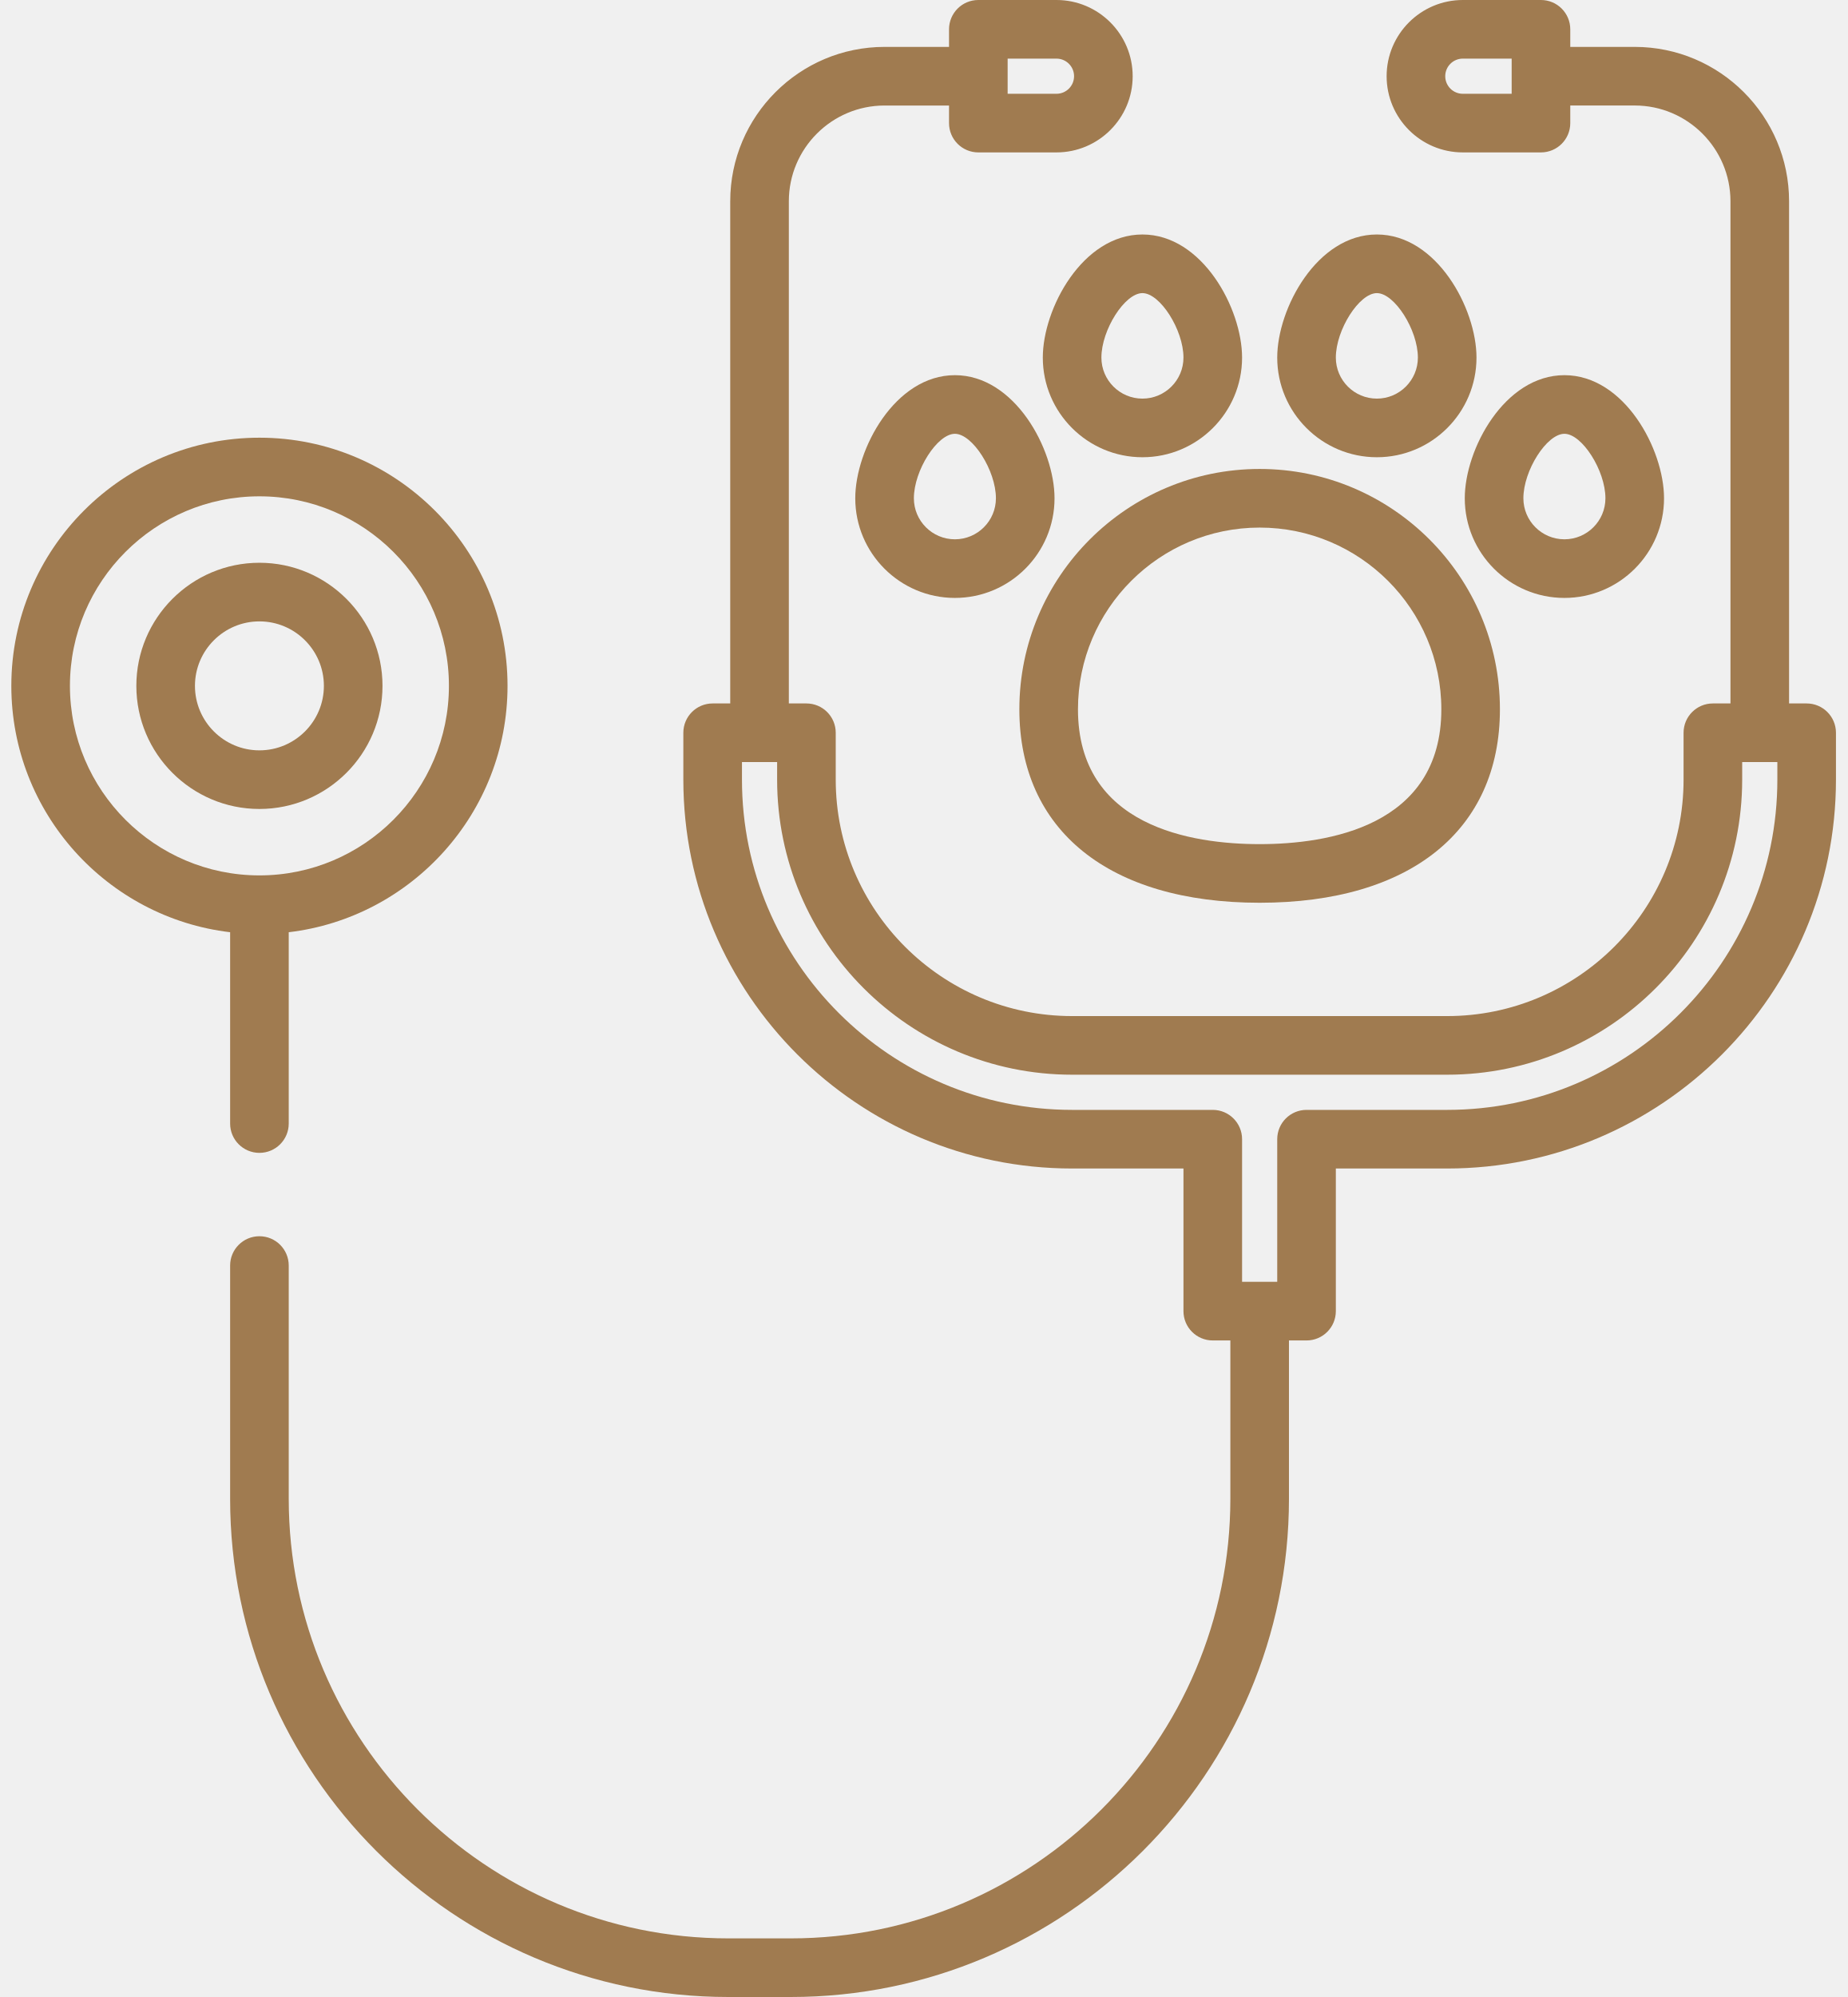
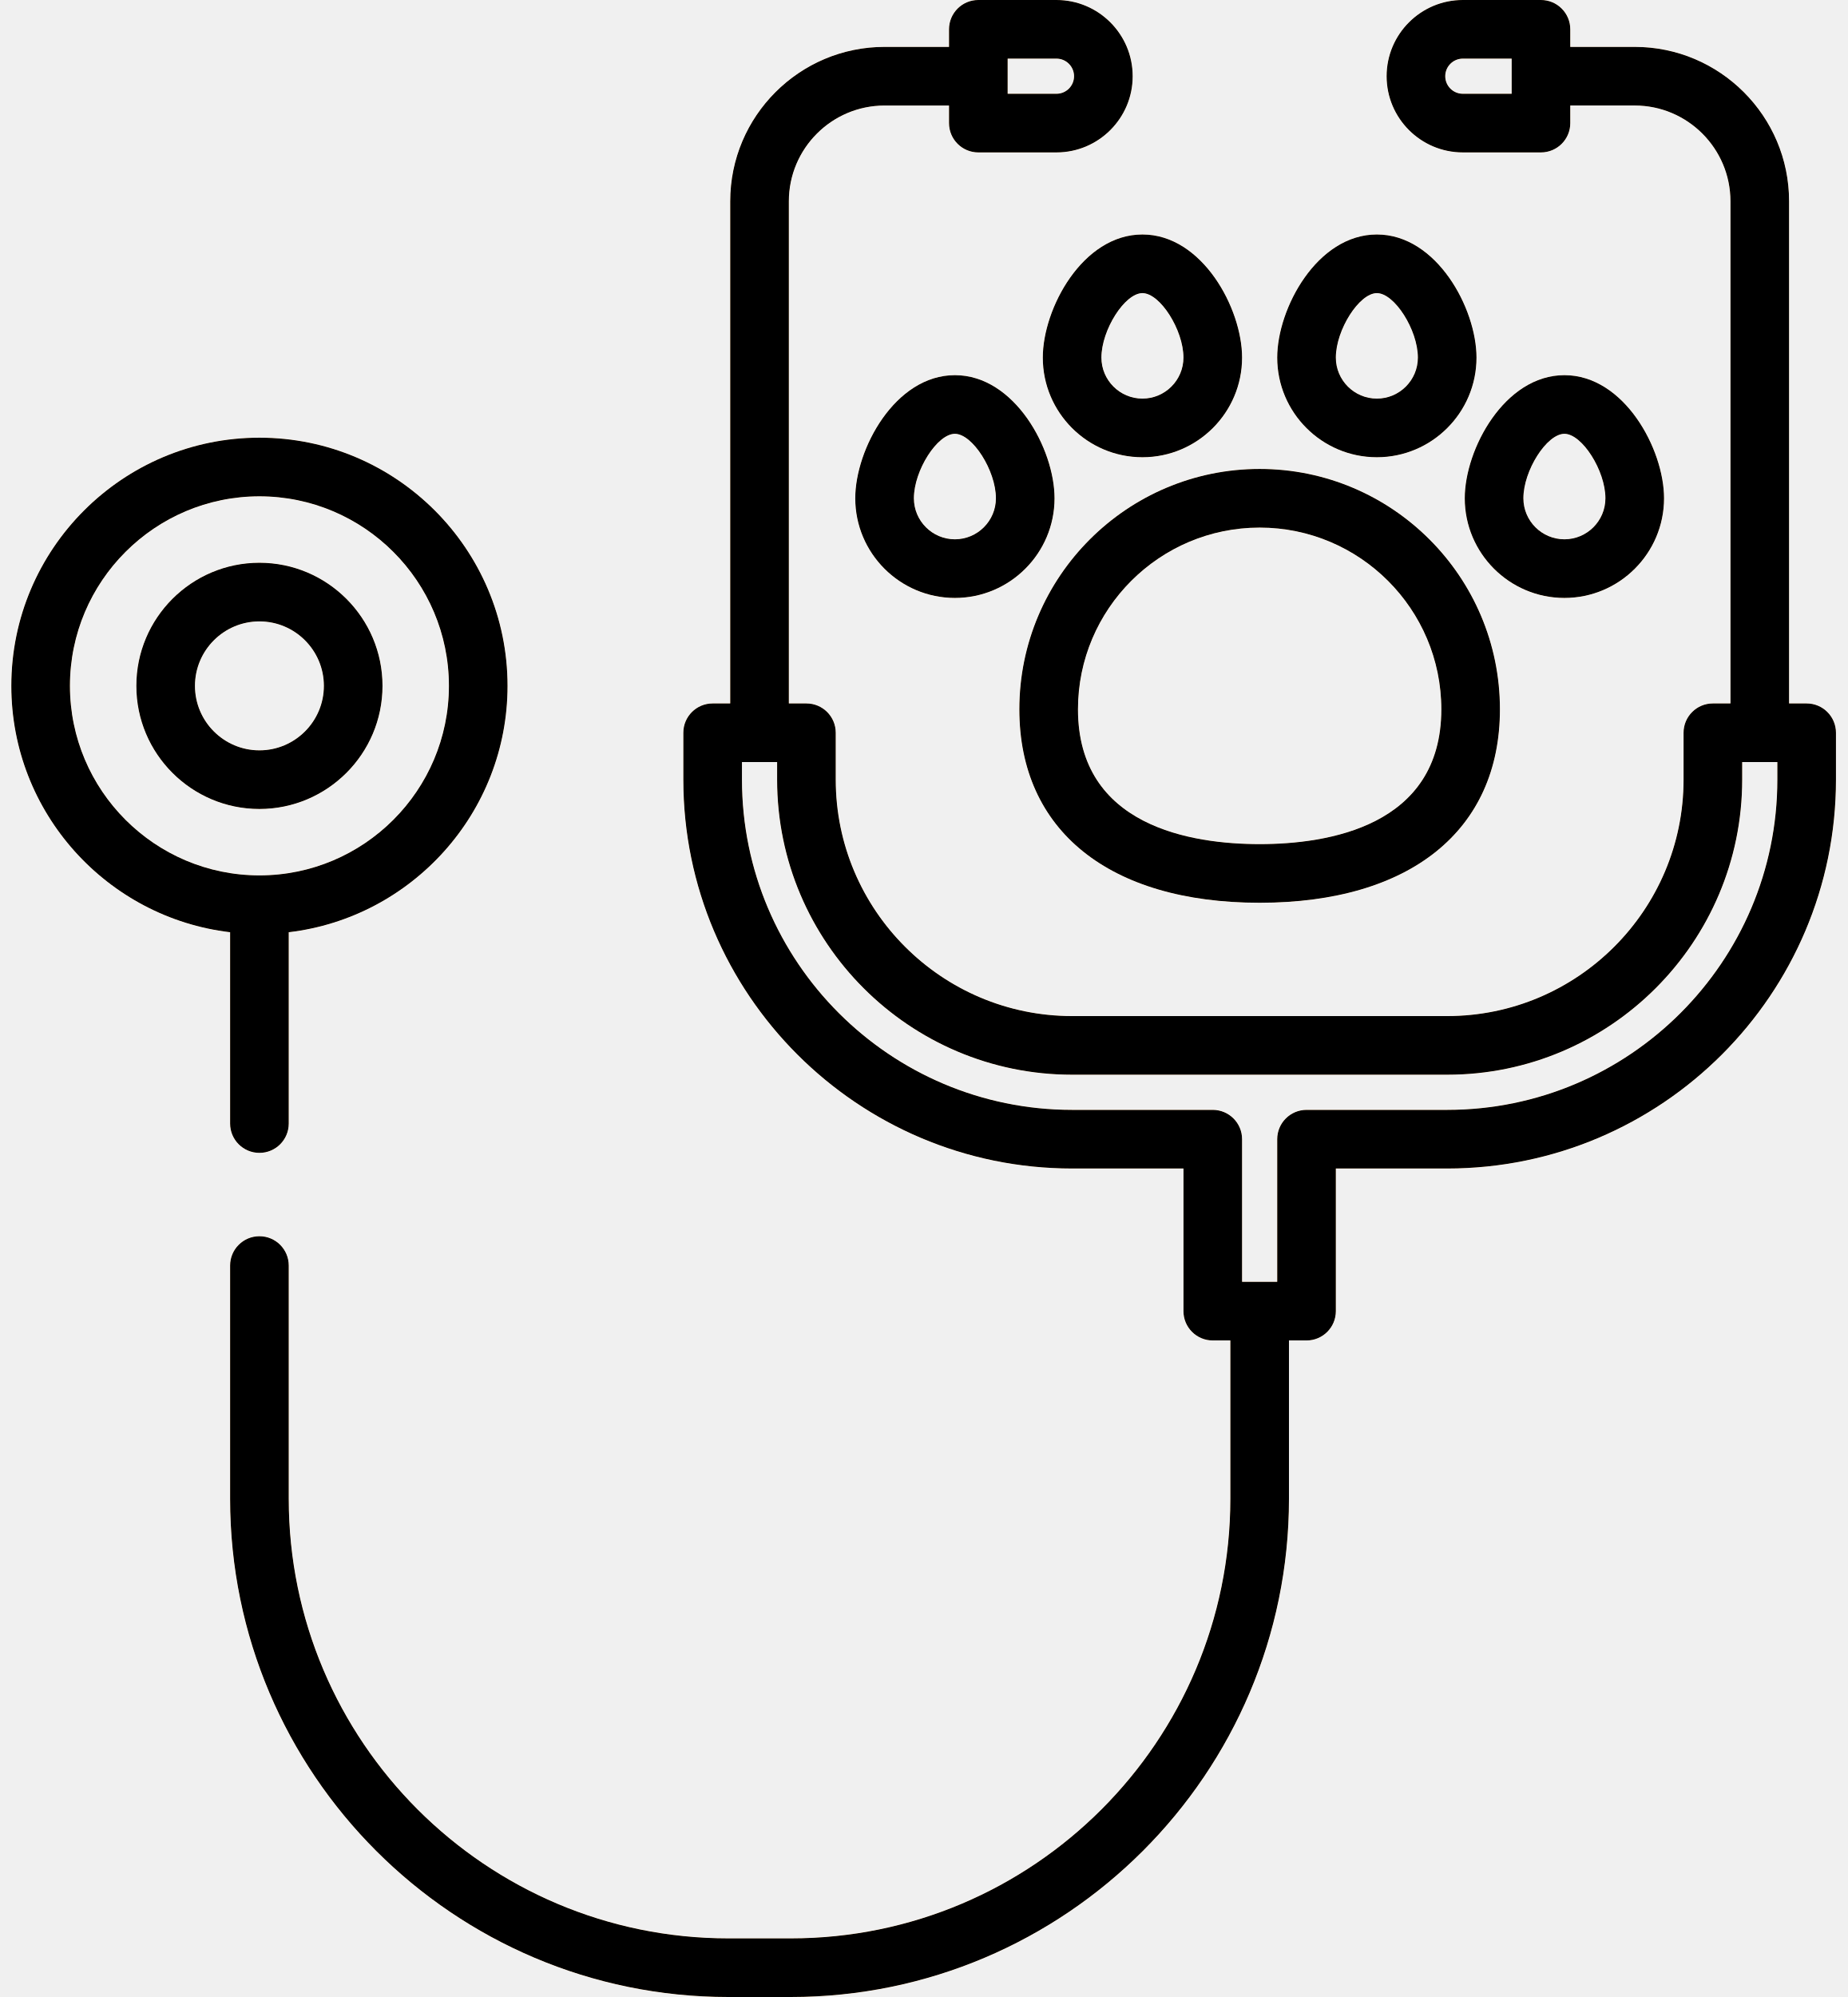
- <svg xmlns="http://www.w3.org/2000/svg" width="99" height="107" viewBox="0 0 99 107" fill="none">
+ <svg xmlns="http://www.w3.org/2000/svg" viewBox="0 0 99 107">
  <mask id="path-1-inside-1" fill="white">
    <path d="M13.903 23.452C6.571 23.452 0.607 29.417 0.607 36.748C0.607 43.549 5.739 49.169 12.333 49.949V60.2C12.333 61.068 13.036 61.771 13.903 61.771C14.771 61.771 15.474 61.068 15.474 60.2V49.949C22.068 49.169 27.2 43.548 27.2 36.748C27.2 29.417 21.235 23.452 13.903 23.452ZM13.903 46.904C8.303 46.904 3.748 42.348 3.748 36.748C3.748 31.149 8.303 26.593 13.903 26.593C19.503 26.593 24.059 31.149 24.059 36.748C24.059 42.348 19.503 46.904 13.903 46.904Z" />
    <path d="M13.903 30.153C10.266 30.153 7.307 33.112 7.307 36.749C7.307 40.386 10.266 43.345 13.903 43.345C17.54 43.345 20.499 40.386 20.499 36.749C20.499 33.112 17.54 30.153 13.903 30.153ZM13.903 40.204C11.998 40.204 10.448 38.654 10.448 36.749C10.448 34.844 11.998 33.294 13.903 33.294C15.808 33.294 17.358 34.844 17.358 36.749C17.358 38.654 15.808 40.204 13.903 40.204Z" />
    <path d="M96.823 37.691H95.881V10.784C95.881 6.223 92.17 2.513 87.61 2.513H84.155V1.571C84.155 0.703 83.452 0 82.584 0H78.396C76.145 0 74.313 1.832 74.313 4.083C74.313 6.335 76.145 8.166 78.396 8.166H82.584C83.452 8.166 84.155 7.463 84.155 6.596V5.653H87.61C90.438 5.653 92.74 7.955 92.74 10.784V37.691H91.797C90.93 37.691 90.227 38.394 90.227 39.261V41.774C90.227 48.759 84.544 54.442 77.559 54.442H57.457C50.472 54.442 44.789 48.759 44.789 41.774V39.261C44.789 38.394 44.086 37.691 43.218 37.691H42.276V10.784C42.276 7.955 44.577 5.654 47.406 5.654H50.861V6.596C50.861 7.463 51.564 8.166 52.431 8.166H56.619C58.871 8.166 60.703 6.335 60.703 4.083C60.703 1.832 58.871 0 56.619 0H52.431C51.564 0 50.861 0.703 50.861 1.571V2.513H47.406C42.845 2.513 39.135 6.223 39.135 10.784V37.691H38.193C37.325 37.691 36.622 38.394 36.622 39.261V41.774C36.622 53.262 45.969 62.609 57.457 62.609H63.425V70.251C63.425 71.119 64.128 71.822 64.995 71.822H65.938V80.302C65.938 93.291 55.37 103.859 42.381 103.859H39.031C26.041 103.859 15.474 93.291 15.474 80.302V67.808C15.474 66.941 14.771 66.238 13.903 66.238C13.036 66.238 12.333 66.941 12.333 67.808V80.302C12.333 95.023 24.309 107 39.031 107H42.381C57.102 107 69.079 95.023 69.079 80.302V71.822H70.021C70.888 71.822 71.591 71.119 71.591 70.251V62.609H77.559C89.047 62.609 98.394 53.262 98.394 41.774V39.261C98.393 38.394 97.69 37.691 96.823 37.691ZM81.014 5.025H78.396C77.877 5.025 77.454 4.603 77.454 4.083C77.454 3.564 77.877 3.141 78.396 3.141H81.014V5.025ZM54.002 3.141H56.619C57.139 3.141 57.562 3.564 57.562 4.083C57.562 4.603 57.139 5.025 56.619 5.025H54.002V3.141ZM95.253 41.774C95.253 51.53 87.315 59.468 77.559 59.468H70.021C69.153 59.468 68.45 60.171 68.45 61.038V68.681H66.566V61.038C66.566 60.171 65.863 59.468 64.995 59.468H57.457C47.701 59.468 39.764 51.53 39.764 41.774V40.832H41.648V41.774C41.648 50.491 48.74 57.583 57.457 57.583H77.559C86.276 57.583 93.368 50.491 93.368 41.774V40.832H95.253L95.253 41.774Z" />
    <path d="M67.508 25.127C60.407 25.127 54.63 30.904 54.63 38.005C54.63 44.495 59.444 48.37 67.508 48.37C75.572 48.37 80.385 44.495 80.385 38.005C80.386 30.904 74.609 25.127 67.508 25.127ZM67.508 45.229C63.871 45.229 57.771 44.29 57.771 38.005C57.771 32.636 62.139 28.268 67.508 28.268C72.877 28.268 77.245 32.636 77.245 38.005C77.245 44.29 71.144 45.229 67.508 45.229Z" />
    <path d="M61.226 12.564C58.016 12.564 55.887 16.533 55.887 19.16C55.887 22.104 58.282 24.499 61.226 24.499C64.171 24.499 66.566 22.104 66.566 19.16C66.566 16.534 64.436 12.564 61.226 12.564ZM61.226 21.358C60.014 21.358 59.027 20.372 59.027 19.16C59.027 17.674 60.281 15.705 61.226 15.705C62.171 15.705 63.425 17.674 63.425 19.16C63.425 20.372 62.438 21.358 61.226 21.358Z" />
    <path d="M73.79 12.564C70.58 12.564 68.45 16.533 68.45 19.16C68.45 22.104 70.845 24.499 73.79 24.499C76.734 24.499 79.129 22.104 79.129 19.16C79.129 16.534 76.999 12.564 73.79 12.564ZM73.79 21.358C72.577 21.358 71.591 20.372 71.591 19.16C71.591 17.674 72.844 15.705 73.79 15.705C74.735 15.705 75.988 17.674 75.988 19.16C75.988 20.372 75.002 21.358 73.79 21.358Z" />
    <path d="M83.841 20.102C80.631 20.102 78.501 24.072 78.501 26.698C78.501 29.642 80.896 32.037 83.841 32.037C86.785 32.037 89.18 29.642 89.18 26.698C89.18 24.072 87.05 20.102 83.841 20.102ZM83.841 28.896C82.628 28.896 81.642 27.91 81.642 26.698C81.642 25.212 82.895 23.243 83.841 23.243C84.786 23.243 86.039 25.212 86.039 26.698C86.039 27.91 85.053 28.896 83.841 28.896Z" />
    <path d="M51.175 20.102C47.965 20.102 45.836 24.072 45.836 26.698C45.836 29.642 48.231 32.037 51.175 32.037C54.12 32.037 56.515 29.642 56.515 26.698C56.515 24.072 54.385 20.102 51.175 20.102ZM51.175 28.896C49.963 28.896 48.977 27.91 48.977 26.698C48.977 25.212 50.23 23.243 51.175 23.243C52.12 23.243 53.374 25.212 53.374 26.698C53.374 27.91 52.388 28.896 51.175 28.896Z" />
  </mask>
  <path d="M13.903 23.452C6.571 23.452 0.607 29.417 0.607 36.748C0.607 43.549 5.739 49.169 12.333 49.949V60.2C12.333 61.068 13.036 61.771 13.903 61.771C14.771 61.771 15.474 61.068 15.474 60.2V49.949C22.068 49.169 27.2 43.548 27.2 36.748C27.2 29.417 21.235 23.452 13.903 23.452ZM13.903 46.904C8.303 46.904 3.748 42.348 3.748 36.748C3.748 31.149 8.303 26.593 13.903 26.593C19.503 26.593 24.059 31.149 24.059 36.748C24.059 42.348 19.503 46.904 13.903 46.904Z" fill="#A07B50" />
  <path d="M13.903 30.153C10.266 30.153 7.307 33.112 7.307 36.749C7.307 40.386 10.266 43.345 13.903 43.345C17.54 43.345 20.499 40.386 20.499 36.749C20.499 33.112 17.54 30.153 13.903 30.153ZM13.903 40.204C11.998 40.204 10.448 38.654 10.448 36.749C10.448 34.844 11.998 33.294 13.903 33.294C15.808 33.294 17.358 34.844 17.358 36.749C17.358 38.654 15.808 40.204 13.903 40.204Z" fill="#A07B50" />
  <path d="M96.823 37.691H95.881V10.784C95.881 6.223 92.17 2.513 87.61 2.513H84.155V1.571C84.155 0.703 83.452 0 82.584 0H78.396C76.145 0 74.313 1.832 74.313 4.083C74.313 6.335 76.145 8.166 78.396 8.166H82.584C83.452 8.166 84.155 7.463 84.155 6.596V5.653H87.61C90.438 5.653 92.74 7.955 92.74 10.784V37.691H91.797C90.93 37.691 90.227 38.394 90.227 39.261V41.774C90.227 48.759 84.544 54.442 77.559 54.442H57.457C50.472 54.442 44.789 48.759 44.789 41.774V39.261C44.789 38.394 44.086 37.691 43.218 37.691H42.276V10.784C42.276 7.955 44.577 5.654 47.406 5.654H50.861V6.596C50.861 7.463 51.564 8.166 52.431 8.166H56.619C58.871 8.166 60.703 6.335 60.703 4.083C60.703 1.832 58.871 0 56.619 0H52.431C51.564 0 50.861 0.703 50.861 1.571V2.513H47.406C42.845 2.513 39.135 6.223 39.135 10.784V37.691H38.193C37.325 37.691 36.622 38.394 36.622 39.261V41.774C36.622 53.262 45.969 62.609 57.457 62.609H63.425V70.251C63.425 71.119 64.128 71.822 64.995 71.822H65.938V80.302C65.938 93.291 55.37 103.859 42.381 103.859H39.031C26.041 103.859 15.474 93.291 15.474 80.302V67.808C15.474 66.941 14.771 66.238 13.903 66.238C13.036 66.238 12.333 66.941 12.333 67.808V80.302C12.333 95.023 24.309 107 39.031 107H42.381C57.102 107 69.079 95.023 69.079 80.302V71.822H70.021C70.888 71.822 71.591 71.119 71.591 70.251V62.609H77.559C89.047 62.609 98.394 53.262 98.394 41.774V39.261C98.393 38.394 97.69 37.691 96.823 37.691ZM81.014 5.025H78.396C77.877 5.025 77.454 4.603 77.454 4.083C77.454 3.564 77.877 3.141 78.396 3.141H81.014V5.025ZM54.002 3.141H56.619C57.139 3.141 57.562 3.564 57.562 4.083C57.562 4.603 57.139 5.025 56.619 5.025H54.002V3.141ZM95.253 41.774C95.253 51.53 87.315 59.468 77.559 59.468H70.021C69.153 59.468 68.45 60.171 68.45 61.038V68.681H66.566V61.038C66.566 60.171 65.863 59.468 64.995 59.468H57.457C47.701 59.468 39.764 51.53 39.764 41.774V40.832H41.648V41.774C41.648 50.491 48.74 57.583 57.457 57.583H77.559C86.276 57.583 93.368 50.491 93.368 41.774V40.832H95.253L95.253 41.774Z" fill="#A07B50" />
  <path d="M67.508 25.127C60.407 25.127 54.63 30.904 54.63 38.005C54.63 44.495 59.444 48.37 67.508 48.37C75.572 48.37 80.385 44.495 80.385 38.005C80.386 30.904 74.609 25.127 67.508 25.127ZM67.508 45.229C63.871 45.229 57.771 44.29 57.771 38.005C57.771 32.636 62.139 28.268 67.508 28.268C72.877 28.268 77.245 32.636 77.245 38.005C77.245 44.29 71.144 45.229 67.508 45.229Z" fill="#A07B50" />
  <path d="M61.226 12.564C58.016 12.564 55.887 16.533 55.887 19.16C55.887 22.104 58.282 24.499 61.226 24.499C64.171 24.499 66.566 22.104 66.566 19.16C66.566 16.534 64.436 12.564 61.226 12.564ZM61.226 21.358C60.014 21.358 59.027 20.372 59.027 19.16C59.027 17.674 60.281 15.705 61.226 15.705C62.171 15.705 63.425 17.674 63.425 19.16C63.425 20.372 62.438 21.358 61.226 21.358Z" fill="#A07B50" />
  <path d="M73.79 12.564C70.58 12.564 68.45 16.533 68.45 19.16C68.45 22.104 70.845 24.499 73.79 24.499C76.734 24.499 79.129 22.104 79.129 19.16C79.129 16.534 76.999 12.564 73.79 12.564ZM73.79 21.358C72.577 21.358 71.591 20.372 71.591 19.16C71.591 17.674 72.844 15.705 73.79 15.705C74.735 15.705 75.988 17.674 75.988 19.16C75.988 20.372 75.002 21.358 73.79 21.358Z" fill="#A07B50" />
  <path d="M83.841 20.102C80.631 20.102 78.501 24.072 78.501 26.698C78.501 29.642 80.896 32.037 83.841 32.037C86.785 32.037 89.18 29.642 89.18 26.698C89.18 24.072 87.05 20.102 83.841 20.102ZM83.841 28.896C82.628 28.896 81.642 27.91 81.642 26.698C81.642 25.212 82.895 23.243 83.841 23.243C84.786 23.243 86.039 25.212 86.039 26.698C86.039 27.91 85.053 28.896 83.841 28.896Z" fill="#A07B50" />
  <path d="M51.175 20.102C47.965 20.102 45.836 24.072 45.836 26.698C45.836 29.642 48.231 32.037 51.175 32.037C54.12 32.037 56.515 29.642 56.515 26.698C56.515 24.072 54.385 20.102 51.175 20.102ZM51.175 28.896C49.963 28.896 48.977 27.91 48.977 26.698C48.977 25.212 50.23 23.243 51.175 23.243C52.12 23.243 53.374 25.212 53.374 26.698C53.374 27.91 52.388 28.896 51.175 28.896Z" fill="#A07B50" />
  <path d="M13.903 23.452C6.571 23.452 0.607 29.417 0.607 36.748C0.607 43.549 5.739 49.169 12.333 49.949V60.2C12.333 61.068 13.036 61.771 13.903 61.771C14.771 61.771 15.474 61.068 15.474 60.2V49.949C22.068 49.169 27.2 43.548 27.2 36.748C27.2 29.417 21.235 23.452 13.903 23.452ZM13.903 46.904C8.303 46.904 3.748 42.348 3.748 36.748C3.748 31.149 8.303 26.593 13.903 26.593C19.503 26.593 24.059 31.149 24.059 36.748C24.059 42.348 19.503 46.904 13.903 46.904Z" stroke-width="2" mask="url(#path-1-inside-1)" />
  <path d="M13.903 30.153C10.266 30.153 7.307 33.112 7.307 36.749C7.307 40.386 10.266 43.345 13.903 43.345C17.54 43.345 20.499 40.386 20.499 36.749C20.499 33.112 17.54 30.153 13.903 30.153ZM13.903 40.204C11.998 40.204 10.448 38.654 10.448 36.749C10.448 34.844 11.998 33.294 13.903 33.294C15.808 33.294 17.358 34.844 17.358 36.749C17.358 38.654 15.808 40.204 13.903 40.204Z" stroke-width="2" mask="url(#path-1-inside-1)" />
  <path d="M96.823 37.691H95.881V10.784C95.881 6.223 92.17 2.513 87.61 2.513H84.155V1.571C84.155 0.703 83.452 0 82.584 0H78.396C76.145 0 74.313 1.832 74.313 4.083C74.313 6.335 76.145 8.166 78.396 8.166H82.584C83.452 8.166 84.155 7.463 84.155 6.596V5.653H87.61C90.438 5.653 92.74 7.955 92.74 10.784V37.691H91.797C90.93 37.691 90.227 38.394 90.227 39.261V41.774C90.227 48.759 84.544 54.442 77.559 54.442H57.457C50.472 54.442 44.789 48.759 44.789 41.774V39.261C44.789 38.394 44.086 37.691 43.218 37.691H42.276V10.784C42.276 7.955 44.577 5.654 47.406 5.654H50.861V6.596C50.861 7.463 51.564 8.166 52.431 8.166H56.619C58.871 8.166 60.703 6.335 60.703 4.083C60.703 1.832 58.871 0 56.619 0H52.431C51.564 0 50.861 0.703 50.861 1.571V2.513H47.406C42.845 2.513 39.135 6.223 39.135 10.784V37.691H38.193C37.325 37.691 36.622 38.394 36.622 39.261V41.774C36.622 53.262 45.969 62.609 57.457 62.609H63.425V70.251C63.425 71.119 64.128 71.822 64.995 71.822H65.938V80.302C65.938 93.291 55.37 103.859 42.381 103.859H39.031C26.041 103.859 15.474 93.291 15.474 80.302V67.808C15.474 66.941 14.771 66.238 13.903 66.238C13.036 66.238 12.333 66.941 12.333 67.808V80.302C12.333 95.023 24.309 107 39.031 107H42.381C57.102 107 69.079 95.023 69.079 80.302V71.822H70.021C70.888 71.822 71.591 71.119 71.591 70.251V62.609H77.559C89.047 62.609 98.394 53.262 98.394 41.774V39.261C98.393 38.394 97.69 37.691 96.823 37.691ZM81.014 5.025H78.396C77.877 5.025 77.454 4.603 77.454 4.083C77.454 3.564 77.877 3.141 78.396 3.141H81.014V5.025ZM54.002 3.141H56.619C57.139 3.141 57.562 3.564 57.562 4.083C57.562 4.603 57.139 5.025 56.619 5.025H54.002V3.141ZM95.253 41.774C95.253 51.53 87.315 59.468 77.559 59.468H70.021C69.153 59.468 68.45 60.171 68.45 61.038V68.681H66.566V61.038C66.566 60.171 65.863 59.468 64.995 59.468H57.457C47.701 59.468 39.764 51.53 39.764 41.774V40.832H41.648V41.774C41.648 50.491 48.74 57.583 57.457 57.583H77.559C86.276 57.583 93.368 50.491 93.368 41.774V40.832H95.253L95.253 41.774Z" stroke-width="2" mask="url(#path-1-inside-1)" />
  <path d="M67.508 25.127C60.407 25.127 54.63 30.904 54.63 38.005C54.63 44.495 59.444 48.37 67.508 48.37C75.572 48.37 80.385 44.495 80.385 38.005C80.386 30.904 74.609 25.127 67.508 25.127ZM67.508 45.229C63.871 45.229 57.771 44.29 57.771 38.005C57.771 32.636 62.139 28.268 67.508 28.268C72.877 28.268 77.245 32.636 77.245 38.005C77.245 44.29 71.144 45.229 67.508 45.229Z" stroke-width="2" mask="url(#path-1-inside-1)" />
  <path d="M61.226 12.564C58.016 12.564 55.887 16.533 55.887 19.16C55.887 22.104 58.282 24.499 61.226 24.499C64.171 24.499 66.566 22.104 66.566 19.16C66.566 16.534 64.436 12.564 61.226 12.564ZM61.226 21.358C60.014 21.358 59.027 20.372 59.027 19.16C59.027 17.674 60.281 15.705 61.226 15.705C62.171 15.705 63.425 17.674 63.425 19.16C63.425 20.372 62.438 21.358 61.226 21.358Z" stroke-width="2" mask="url(#path-1-inside-1)" />
  <path d="M73.79 12.564C70.58 12.564 68.45 16.533 68.45 19.16C68.45 22.104 70.845 24.499 73.79 24.499C76.734 24.499 79.129 22.104 79.129 19.16C79.129 16.534 76.999 12.564 73.79 12.564ZM73.79 21.358C72.577 21.358 71.591 20.372 71.591 19.16C71.591 17.674 72.844 15.705 73.79 15.705C74.735 15.705 75.988 17.674 75.988 19.16C75.988 20.372 75.002 21.358 73.79 21.358Z" stroke-width="2" mask="url(#path-1-inside-1)" />
  <path d="M83.841 20.102C80.631 20.102 78.501 24.072 78.501 26.698C78.501 29.642 80.896 32.037 83.841 32.037C86.785 32.037 89.18 29.642 89.18 26.698C89.18 24.072 87.05 20.102 83.841 20.102ZM83.841 28.896C82.628 28.896 81.642 27.91 81.642 26.698C81.642 25.212 82.895 23.243 83.841 23.243C84.786 23.243 86.039 25.212 86.039 26.698C86.039 27.91 85.053 28.896 83.841 28.896Z" stroke-width="2" mask="url(#path-1-inside-1)" />
  <path d="M51.175 20.102C47.965 20.102 45.836 24.072 45.836 26.698C45.836 29.642 48.231 32.037 51.175 32.037C54.12 32.037 56.515 29.642 56.515 26.698C56.515 24.072 54.385 20.102 51.175 20.102ZM51.175 28.896C49.963 28.896 48.977 27.91 48.977 26.698C48.977 25.212 50.23 23.243 51.175 23.243C52.12 23.243 53.374 25.212 53.374 26.698C53.374 27.91 52.388 28.896 51.175 28.896Z" stroke-width="2" mask="url(#path-1-inside-1)" />
</svg>
